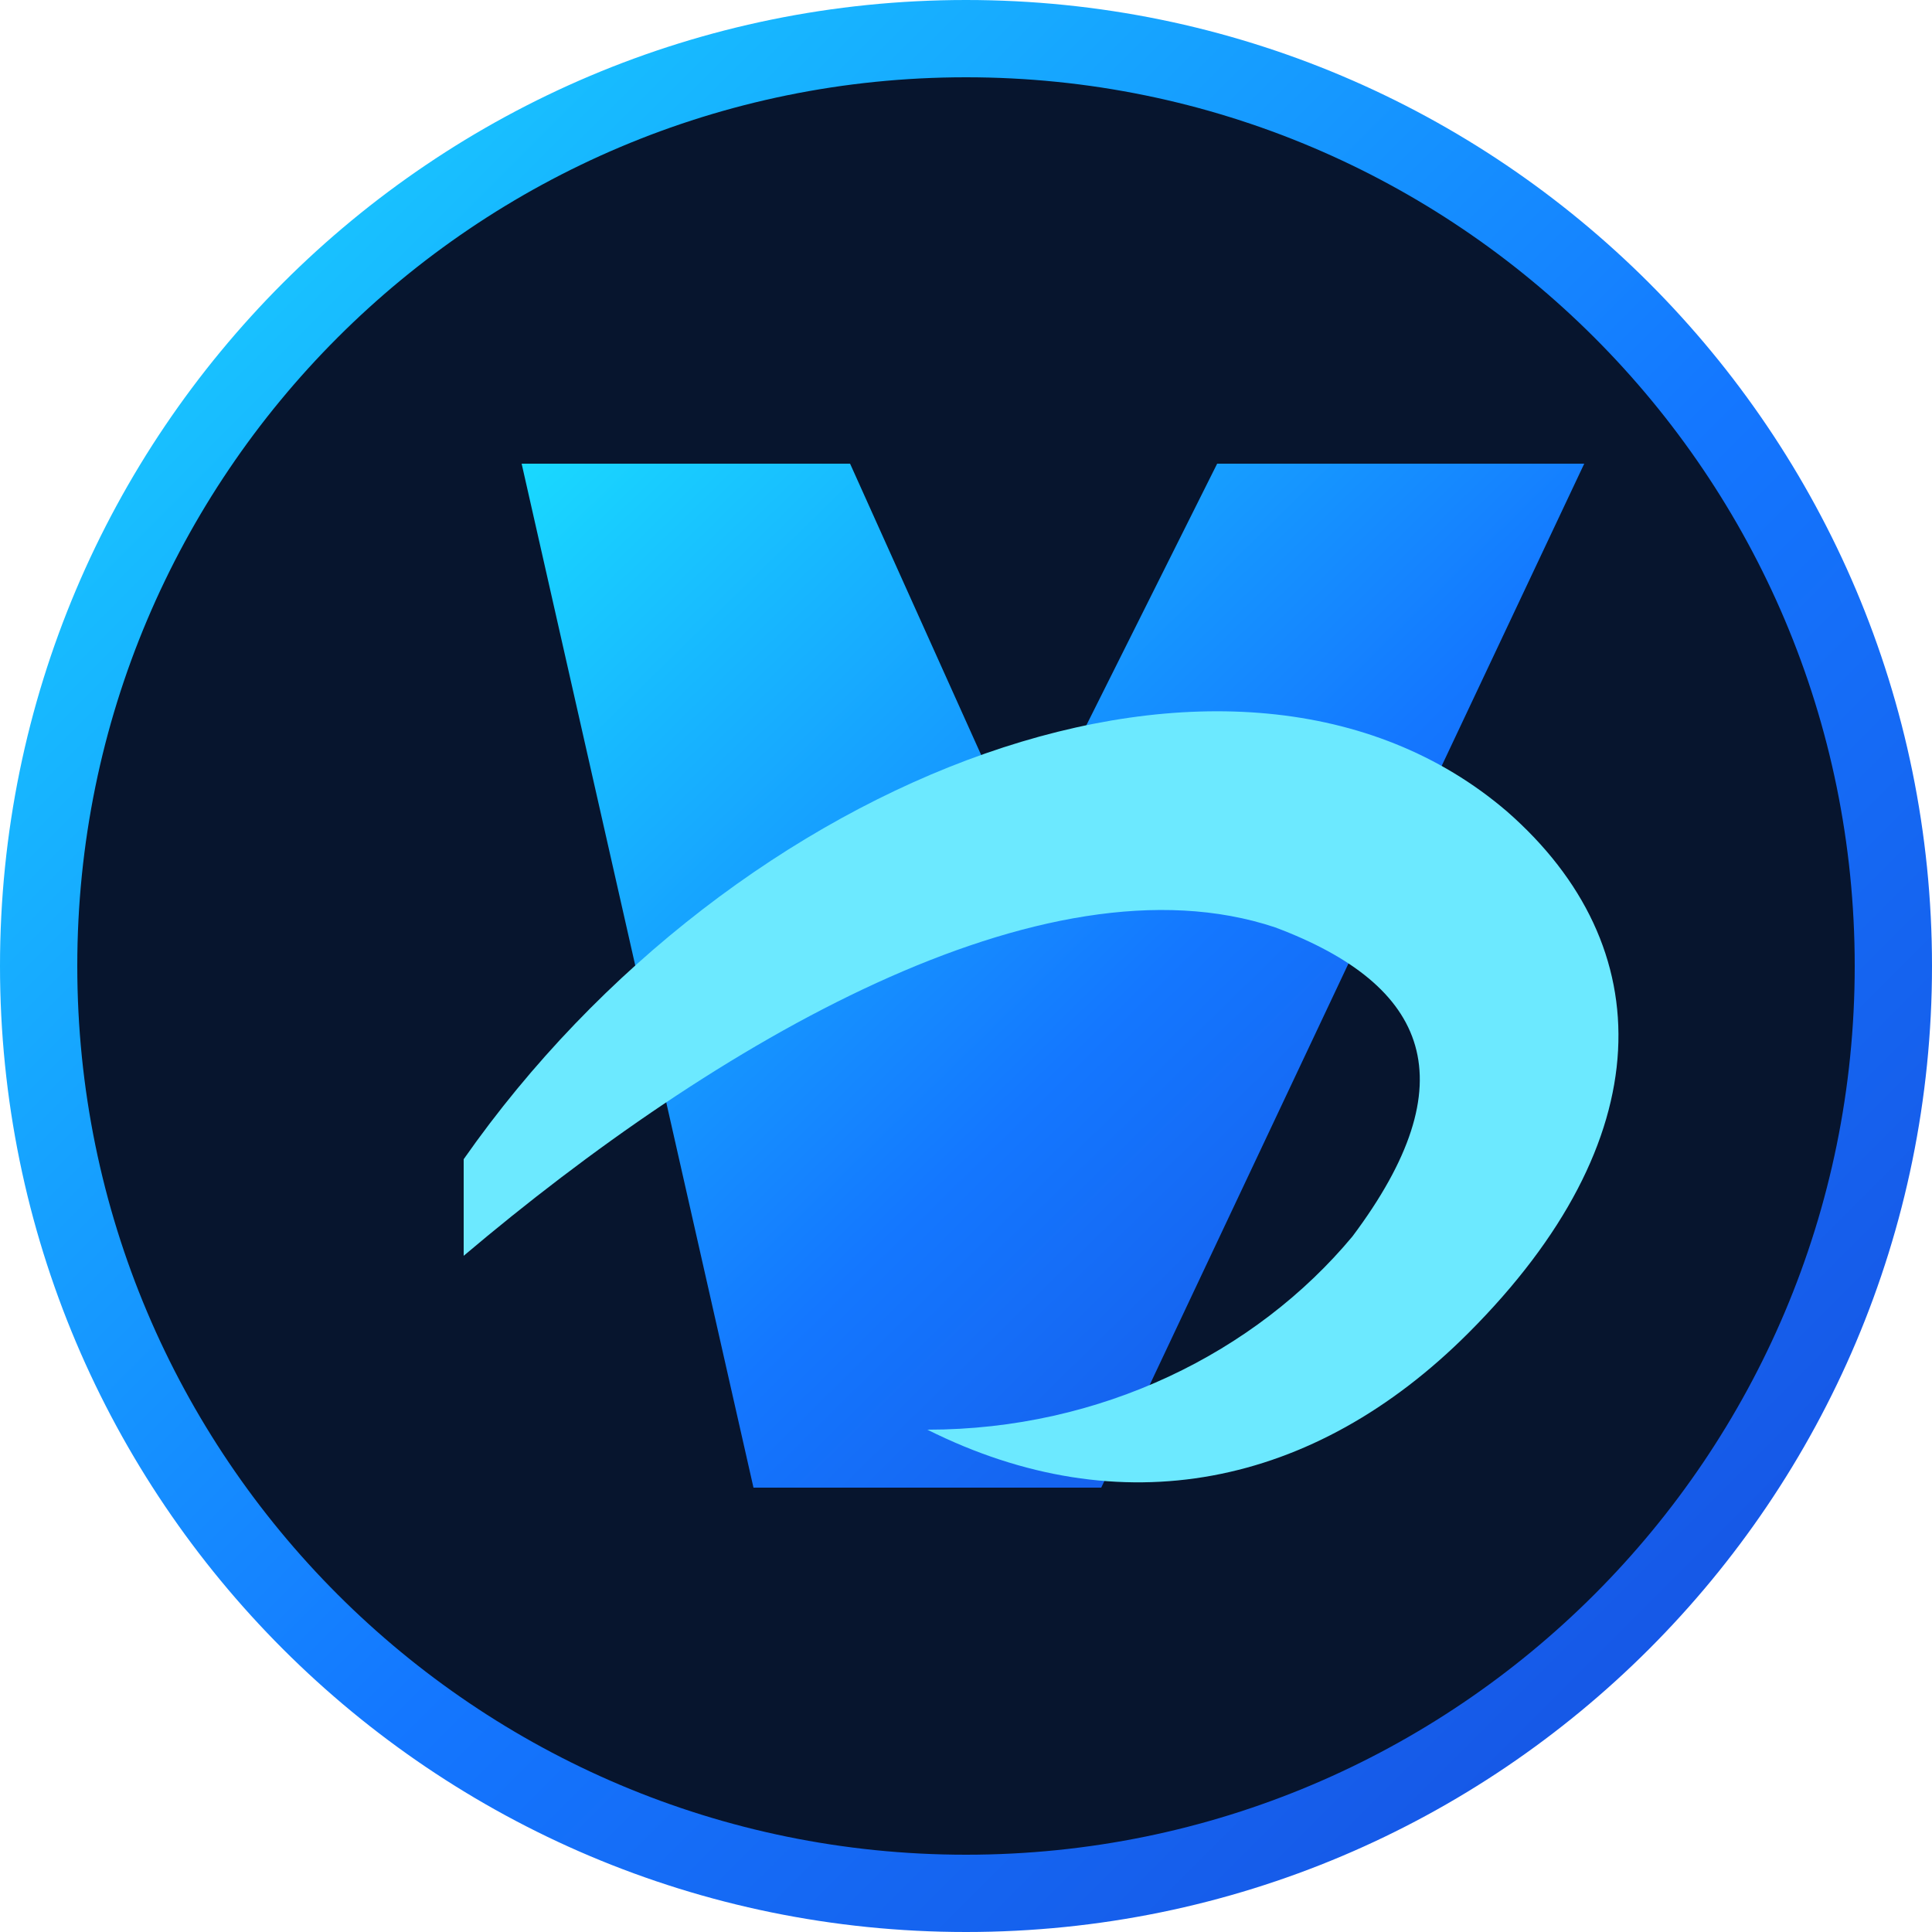
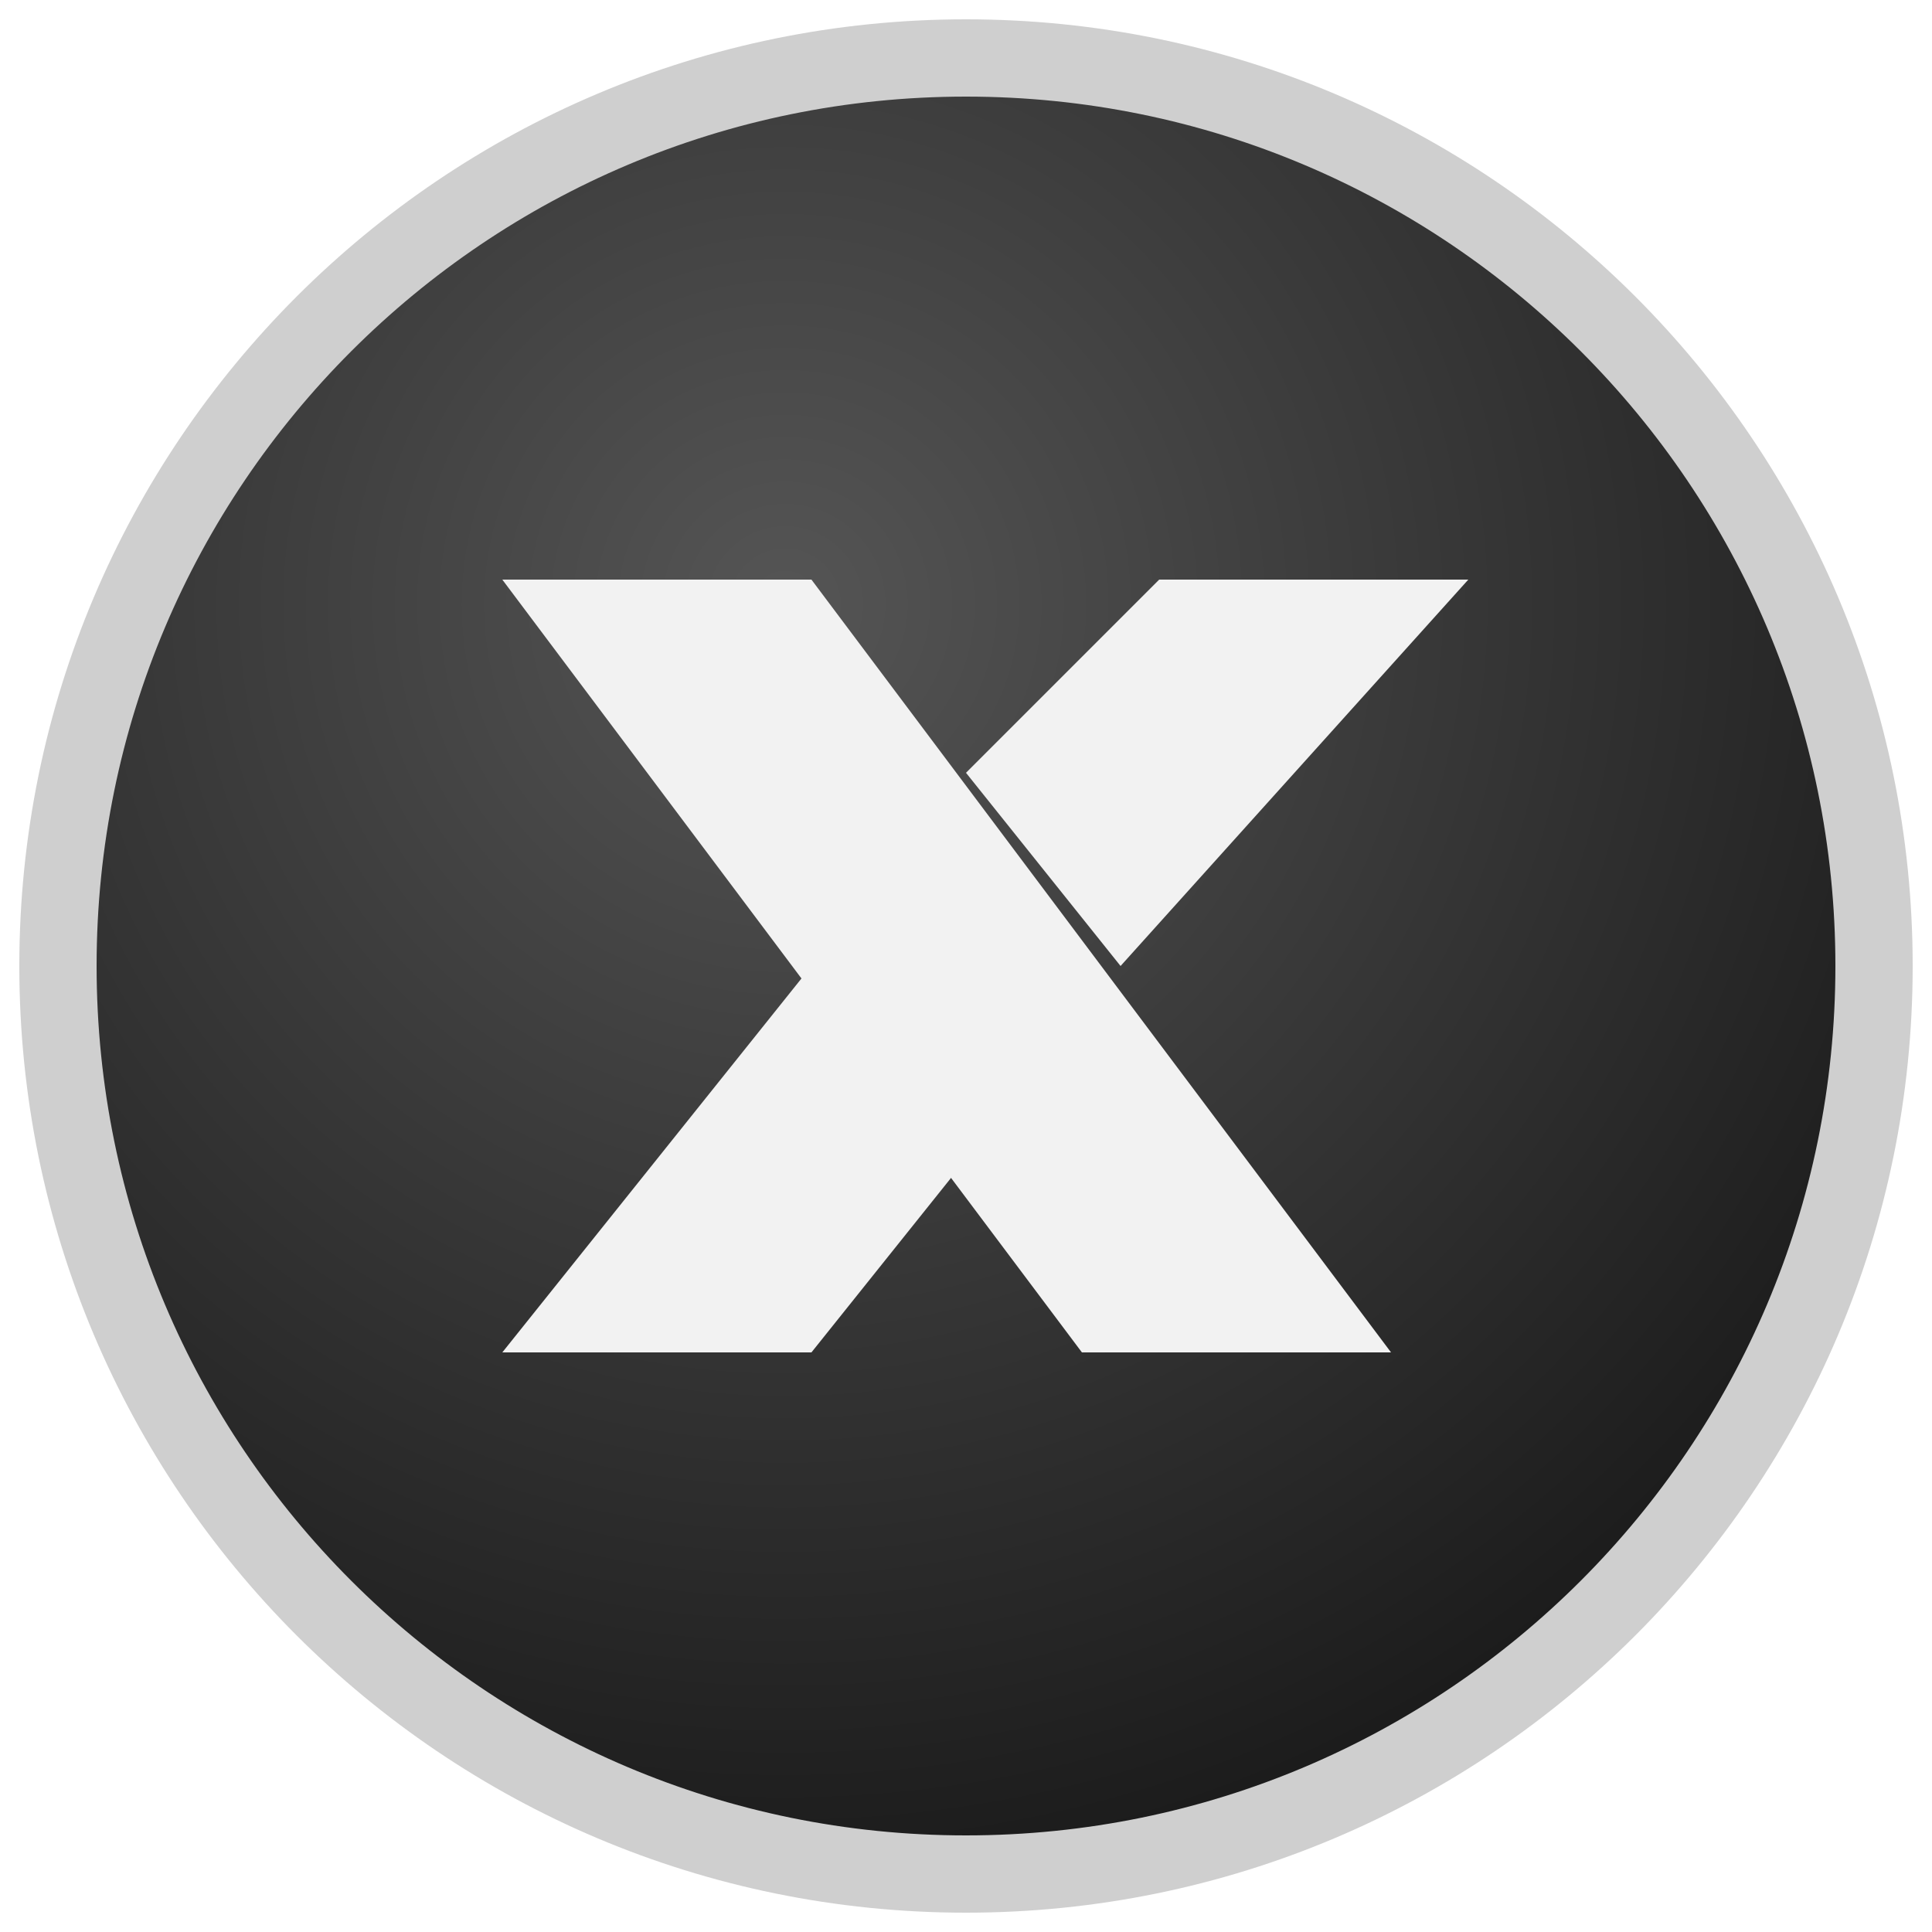
<svg xmlns="http://www.w3.org/2000/svg" viewBox="0 0 100 100">
  <defs>
-     <linearGradient id="b" x1="0" x2="1" y1="0" y2="1">
-       <stop stop-color="#19d9ff" />
-       <stop offset=".55" stop-color="#1477ff" />
-       <stop offset="1" stop-color="#174bdc" />
-     </linearGradient>
+     <radialGradient id="g" cx=".4" cy=".3" r=".9">
+       <stop stop-color="#555" />
+       <stop offset="1" stop-color="#0c0c0c" />
+     </radialGradient>
  </defs>
-   <circle cx="50" cy="50" r="48" fill="#07152e" stroke="url(#b)" stroke-width="4" />
-   <path d="M27 24h17l9 20 10-20h19L57 77H39z" fill="url(#b)" />
-   <path d="M24 60c14-20 40-30 54-18 8 7 8 17-2 27-8 8-18 10-28 5 9 0 17-4 22-10 6-8 4-13-4-16-12-4-29 6-42 17z" fill="#6ce9ff" />
+   <circle cx="50" cy="50" r="47" fill="url(#g)" stroke="#cfcfcf" stroke-width="4" />
+   <path d="M26 30h16l30 40H56z" fill="#f2f2f2" />
+   <path d="M60 30h16L58 50 50 40zM42 70H26l16-20 8 10z" fill="#f2f2f2" />
</svg>
